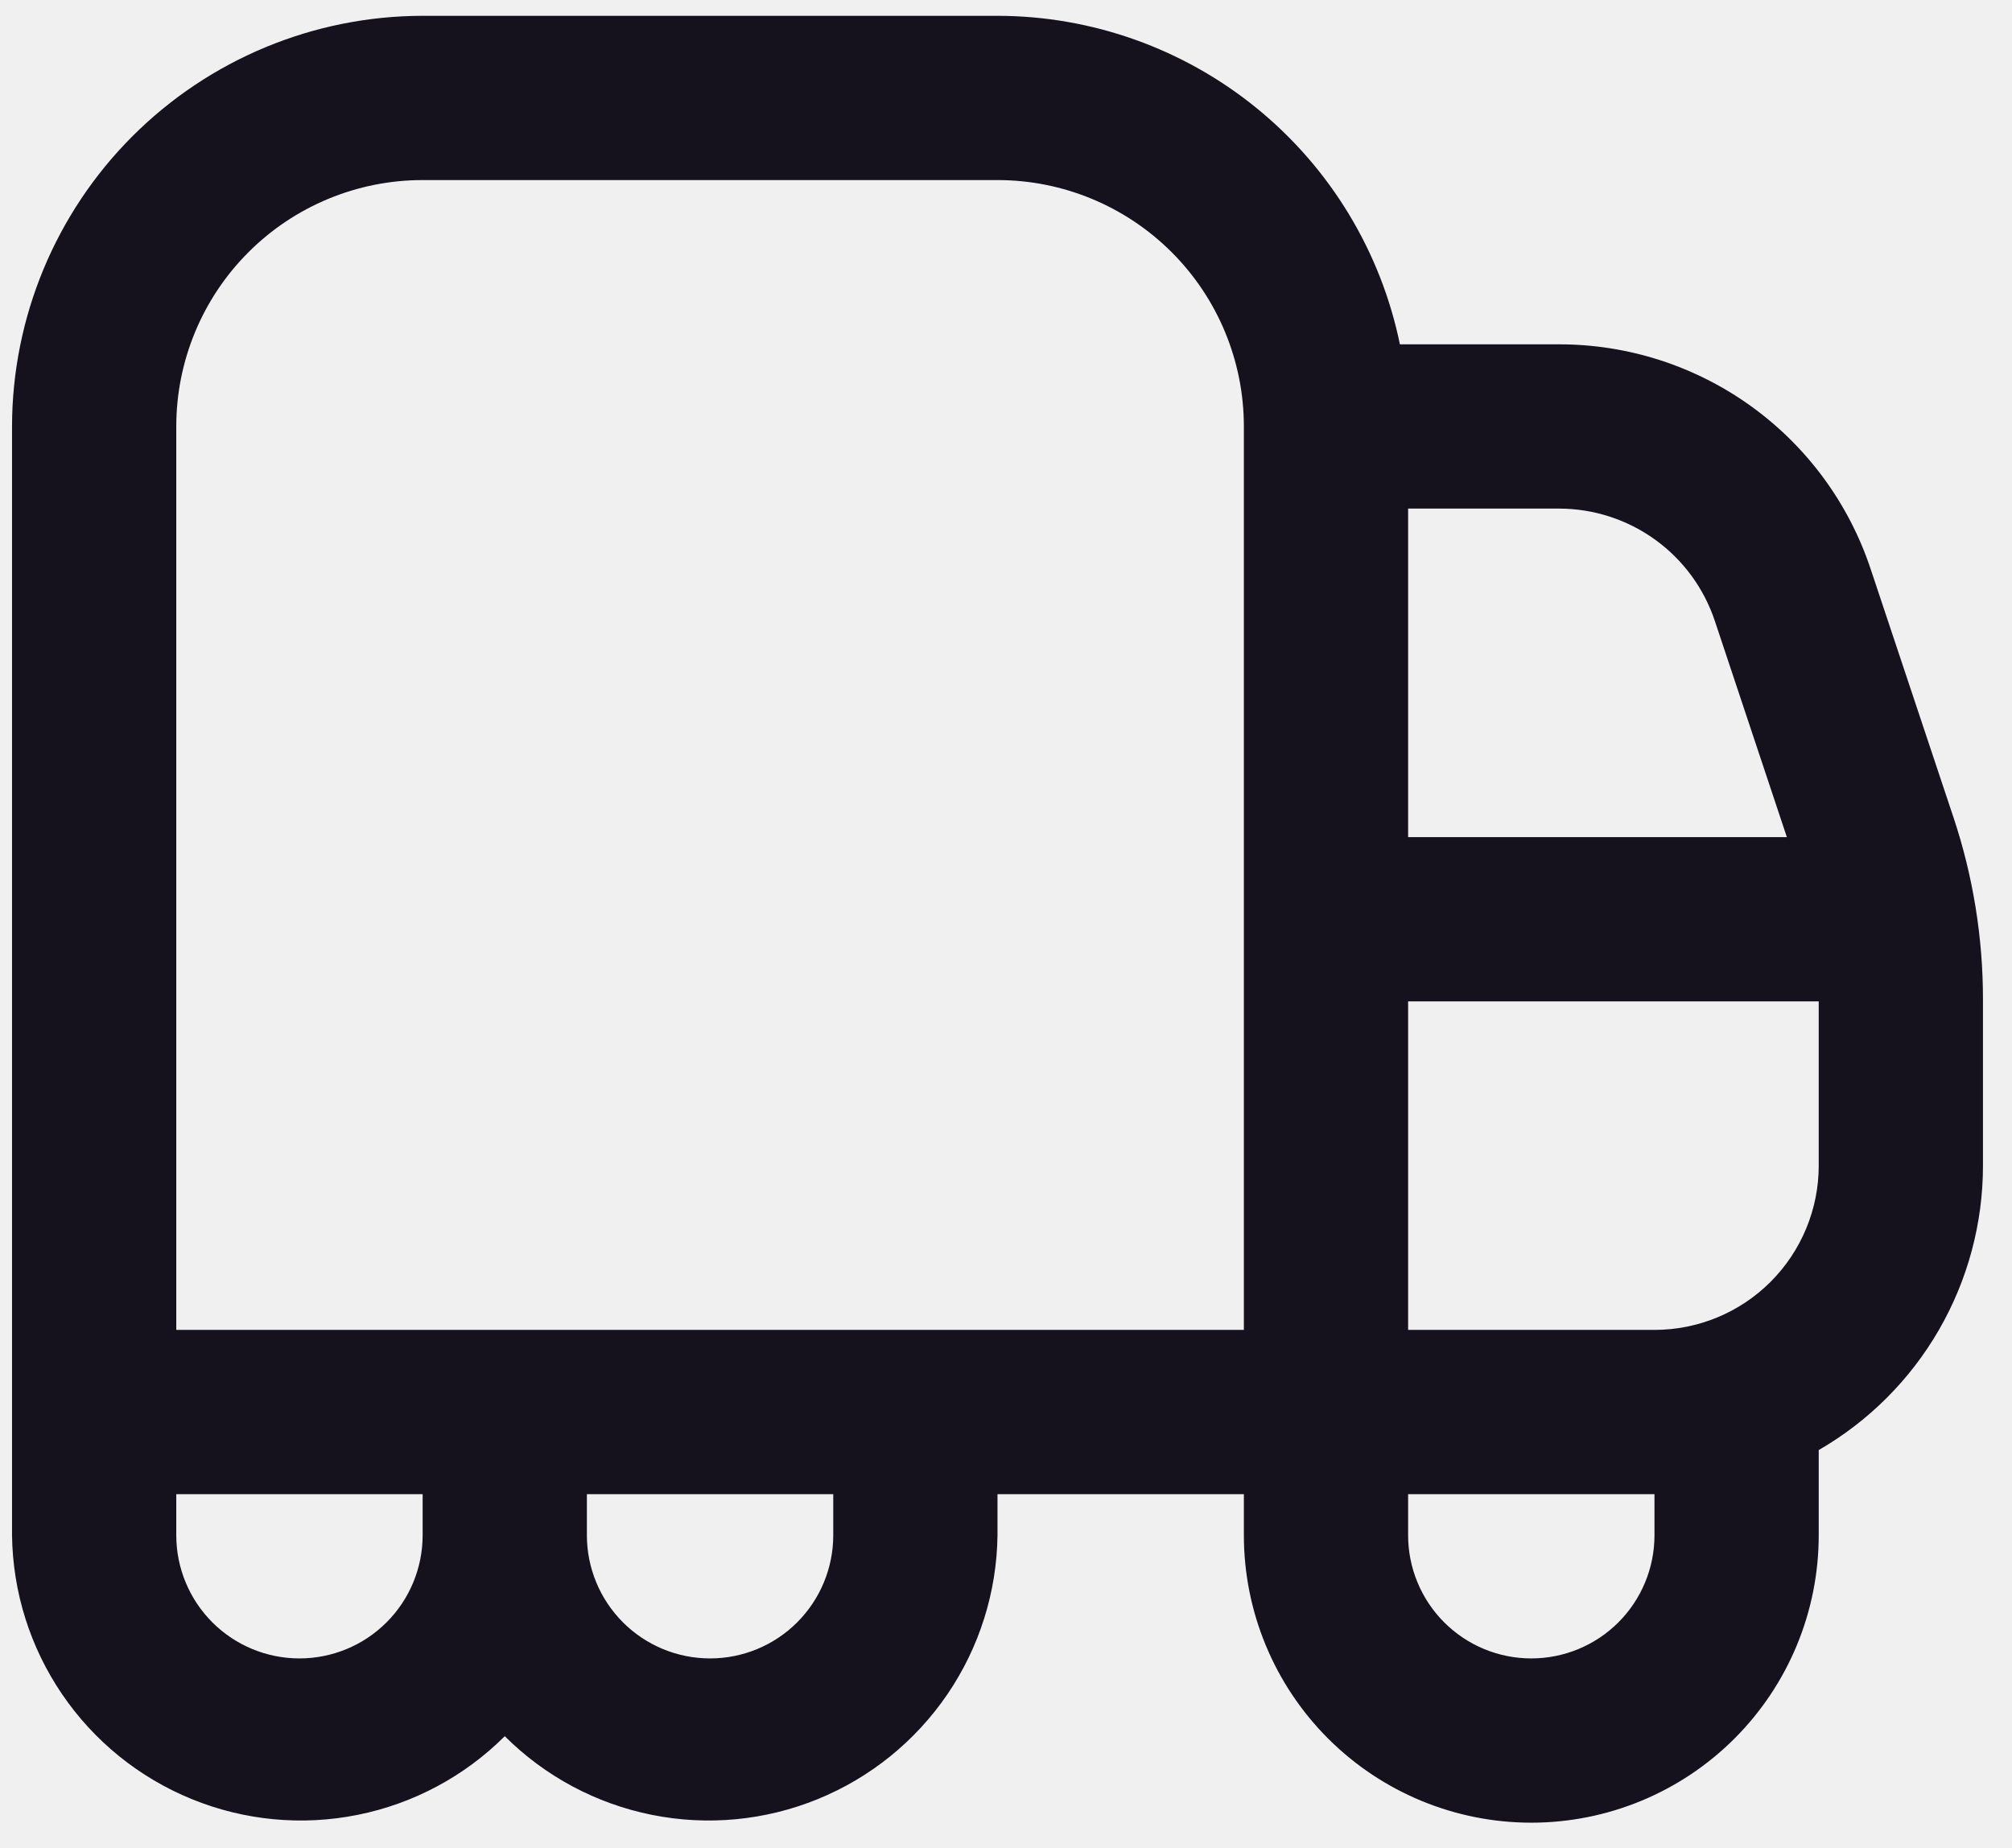
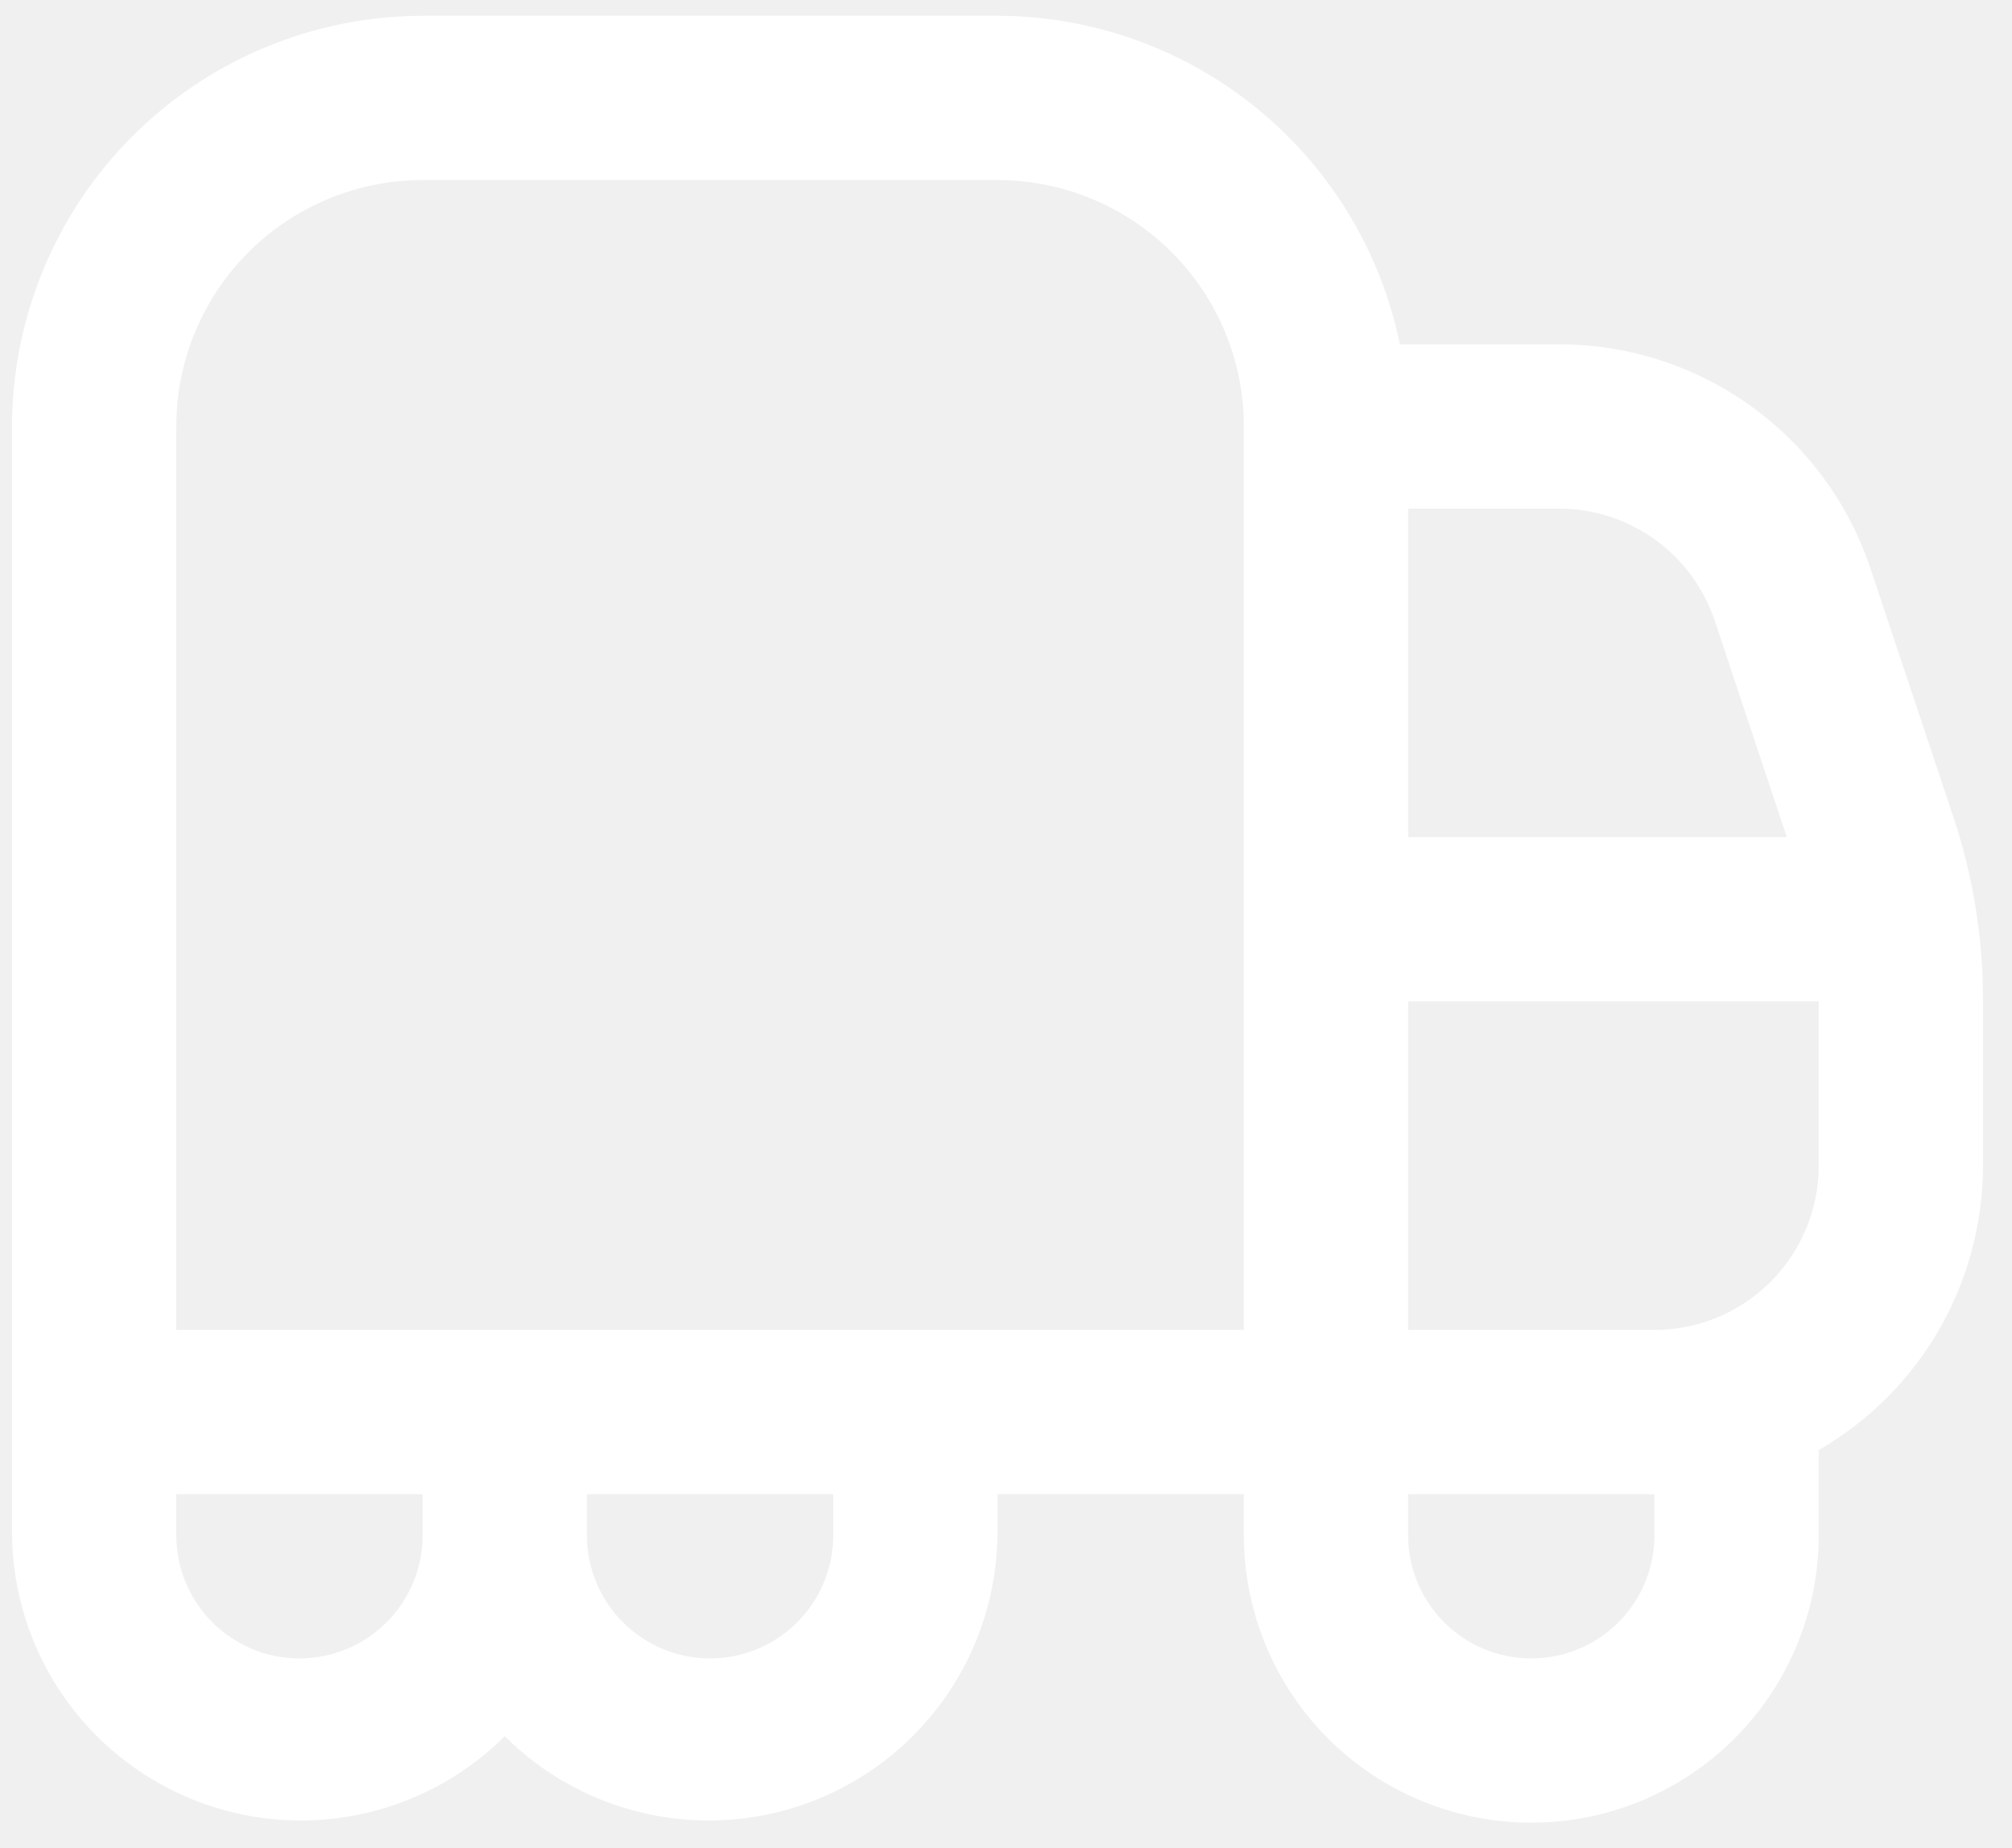
- <svg xmlns="http://www.w3.org/2000/svg" width="49" height="45" viewBox="0 0 49 45" fill="none">
-   <path d="M47.575 19.905L45.557 13.855C45.028 12.262 44.01 10.875 42.647 9.893C41.285 8.911 39.648 8.384 37.969 8.385H34.093C33.629 6.128 32.401 4.1 30.616 2.643C28.83 1.185 26.597 0.388 24.293 0.385H10.293C7.642 0.388 5.1 1.443 3.225 3.318C1.351 5.192 0.296 7.734 0.293 10.385L0.293 37.385C0.31 38.768 0.734 40.115 1.513 41.258C2.291 42.401 3.39 43.289 4.67 43.811C5.951 44.334 7.357 44.467 8.713 44.194C10.068 43.922 11.314 43.256 12.293 42.279C13.272 43.256 14.518 43.922 15.873 44.194C17.229 44.467 18.635 44.334 19.916 43.811C21.196 43.289 22.294 42.401 23.073 41.258C23.852 40.115 24.276 38.768 24.293 37.385V36.385H30.293V37.385C30.293 39.242 31.03 41.022 32.343 42.335C33.656 43.648 35.437 44.385 37.293 44.385C39.15 44.385 40.93 43.648 42.243 42.335C43.556 41.022 44.293 39.242 44.293 37.385V35.311C45.509 34.609 46.519 33.6 47.221 32.384C47.923 31.168 48.293 29.789 48.293 28.385V24.333C48.293 22.828 48.051 21.333 47.575 19.905ZM41.763 15.121L43.517 20.385H34.293V12.385H37.969C38.809 12.386 39.627 12.65 40.308 13.141C40.989 13.632 41.498 14.325 41.763 15.121ZM4.293 10.385C4.293 8.794 4.925 7.268 6.05 6.143C7.176 5.017 8.702 4.385 10.293 4.385H24.293C25.884 4.385 27.41 5.017 28.536 6.143C29.661 7.268 30.293 8.794 30.293 10.385V32.385H4.293V10.385ZM7.293 40.385C6.497 40.385 5.734 40.069 5.172 39.507C4.609 38.944 4.293 38.181 4.293 37.385V36.385H10.293V37.385C10.293 38.181 9.977 38.944 9.414 39.507C8.852 40.069 8.089 40.385 7.293 40.385ZM20.293 37.385C20.293 38.181 19.977 38.944 19.414 39.507C18.852 40.069 18.089 40.385 17.293 40.385C16.497 40.385 15.734 40.069 15.172 39.507C14.609 38.944 14.293 38.181 14.293 37.385V36.385H20.293V37.385ZM40.293 37.385C40.293 38.181 39.977 38.944 39.414 39.507C38.852 40.069 38.089 40.385 37.293 40.385C36.497 40.385 35.734 40.069 35.172 39.507C34.609 38.944 34.293 38.181 34.293 37.385V36.385H40.293V37.385ZM40.293 32.385H34.293V24.385H44.293V28.385C44.293 29.446 43.871 30.463 43.121 31.214C42.371 31.964 41.354 32.385 40.293 32.385Z" fill="#15121D" />
+ <svg xmlns="http://www.w3.org/2000/svg" width="49" height="45" viewBox="0 0 49 45" fill="#fff">
+   <path d="M47.575 19.905L45.557 13.855C45.028 12.262 44.01 10.875 42.647 9.893C41.285 8.911 39.648 8.384 37.969 8.385H34.093C33.629 6.128 32.401 4.1 30.616 2.643C28.83 1.185 26.597 0.388 24.293 0.385H10.293C7.642 0.388 5.1 1.443 3.225 3.318C1.351 5.192 0.296 7.734 0.293 10.385L0.293 37.385C0.31 38.768 0.734 40.115 1.513 41.258C2.291 42.401 3.39 43.289 4.67 43.811C5.951 44.334 7.357 44.467 8.713 44.194C10.068 43.922 11.314 43.256 12.293 42.279C13.272 43.256 14.518 43.922 15.873 44.194C17.229 44.467 18.635 44.334 19.916 43.811C21.196 43.289 22.294 42.401 23.073 41.258C23.852 40.115 24.276 38.768 24.293 37.385V36.385H30.293V37.385C30.293 39.242 31.03 41.022 32.343 42.335C33.656 43.648 35.437 44.385 37.293 44.385C39.15 44.385 40.93 43.648 42.243 42.335C43.556 41.022 44.293 39.242 44.293 37.385V35.311C45.509 34.609 46.519 33.6 47.221 32.384C47.923 31.168 48.293 29.789 48.293 28.385V24.333C48.293 22.828 48.051 21.333 47.575 19.905ZM41.763 15.121L43.517 20.385H34.293V12.385H37.969C38.809 12.386 39.627 12.65 40.308 13.141C40.989 13.632 41.498 14.325 41.763 15.121ZM4.293 10.385C4.293 8.794 4.925 7.268 6.05 6.143C7.176 5.017 8.702 4.385 10.293 4.385H24.293C25.884 4.385 27.41 5.017 28.536 6.143C29.661 7.268 30.293 8.794 30.293 10.385V32.385H4.293V10.385ZM7.293 40.385C6.497 40.385 5.734 40.069 5.172 39.507C4.609 38.944 4.293 38.181 4.293 37.385V36.385H10.293V37.385C10.293 38.181 9.977 38.944 9.414 39.507C8.852 40.069 8.089 40.385 7.293 40.385ZM20.293 37.385C20.293 38.181 19.977 38.944 19.414 39.507C18.852 40.069 18.089 40.385 17.293 40.385C16.497 40.385 15.734 40.069 15.172 39.507C14.609 38.944 14.293 38.181 14.293 37.385V36.385H20.293V37.385ZM40.293 37.385C40.293 38.181 39.977 38.944 39.414 39.507C38.852 40.069 38.089 40.385 37.293 40.385C36.497 40.385 35.734 40.069 35.172 39.507C34.609 38.944 34.293 38.181 34.293 37.385V36.385H40.293V37.385ZM40.293 32.385H34.293V24.385H44.293V28.385C44.293 29.446 43.871 30.463 43.121 31.214C42.371 31.964 41.354 32.385 40.293 32.385Z" />
</svg>
